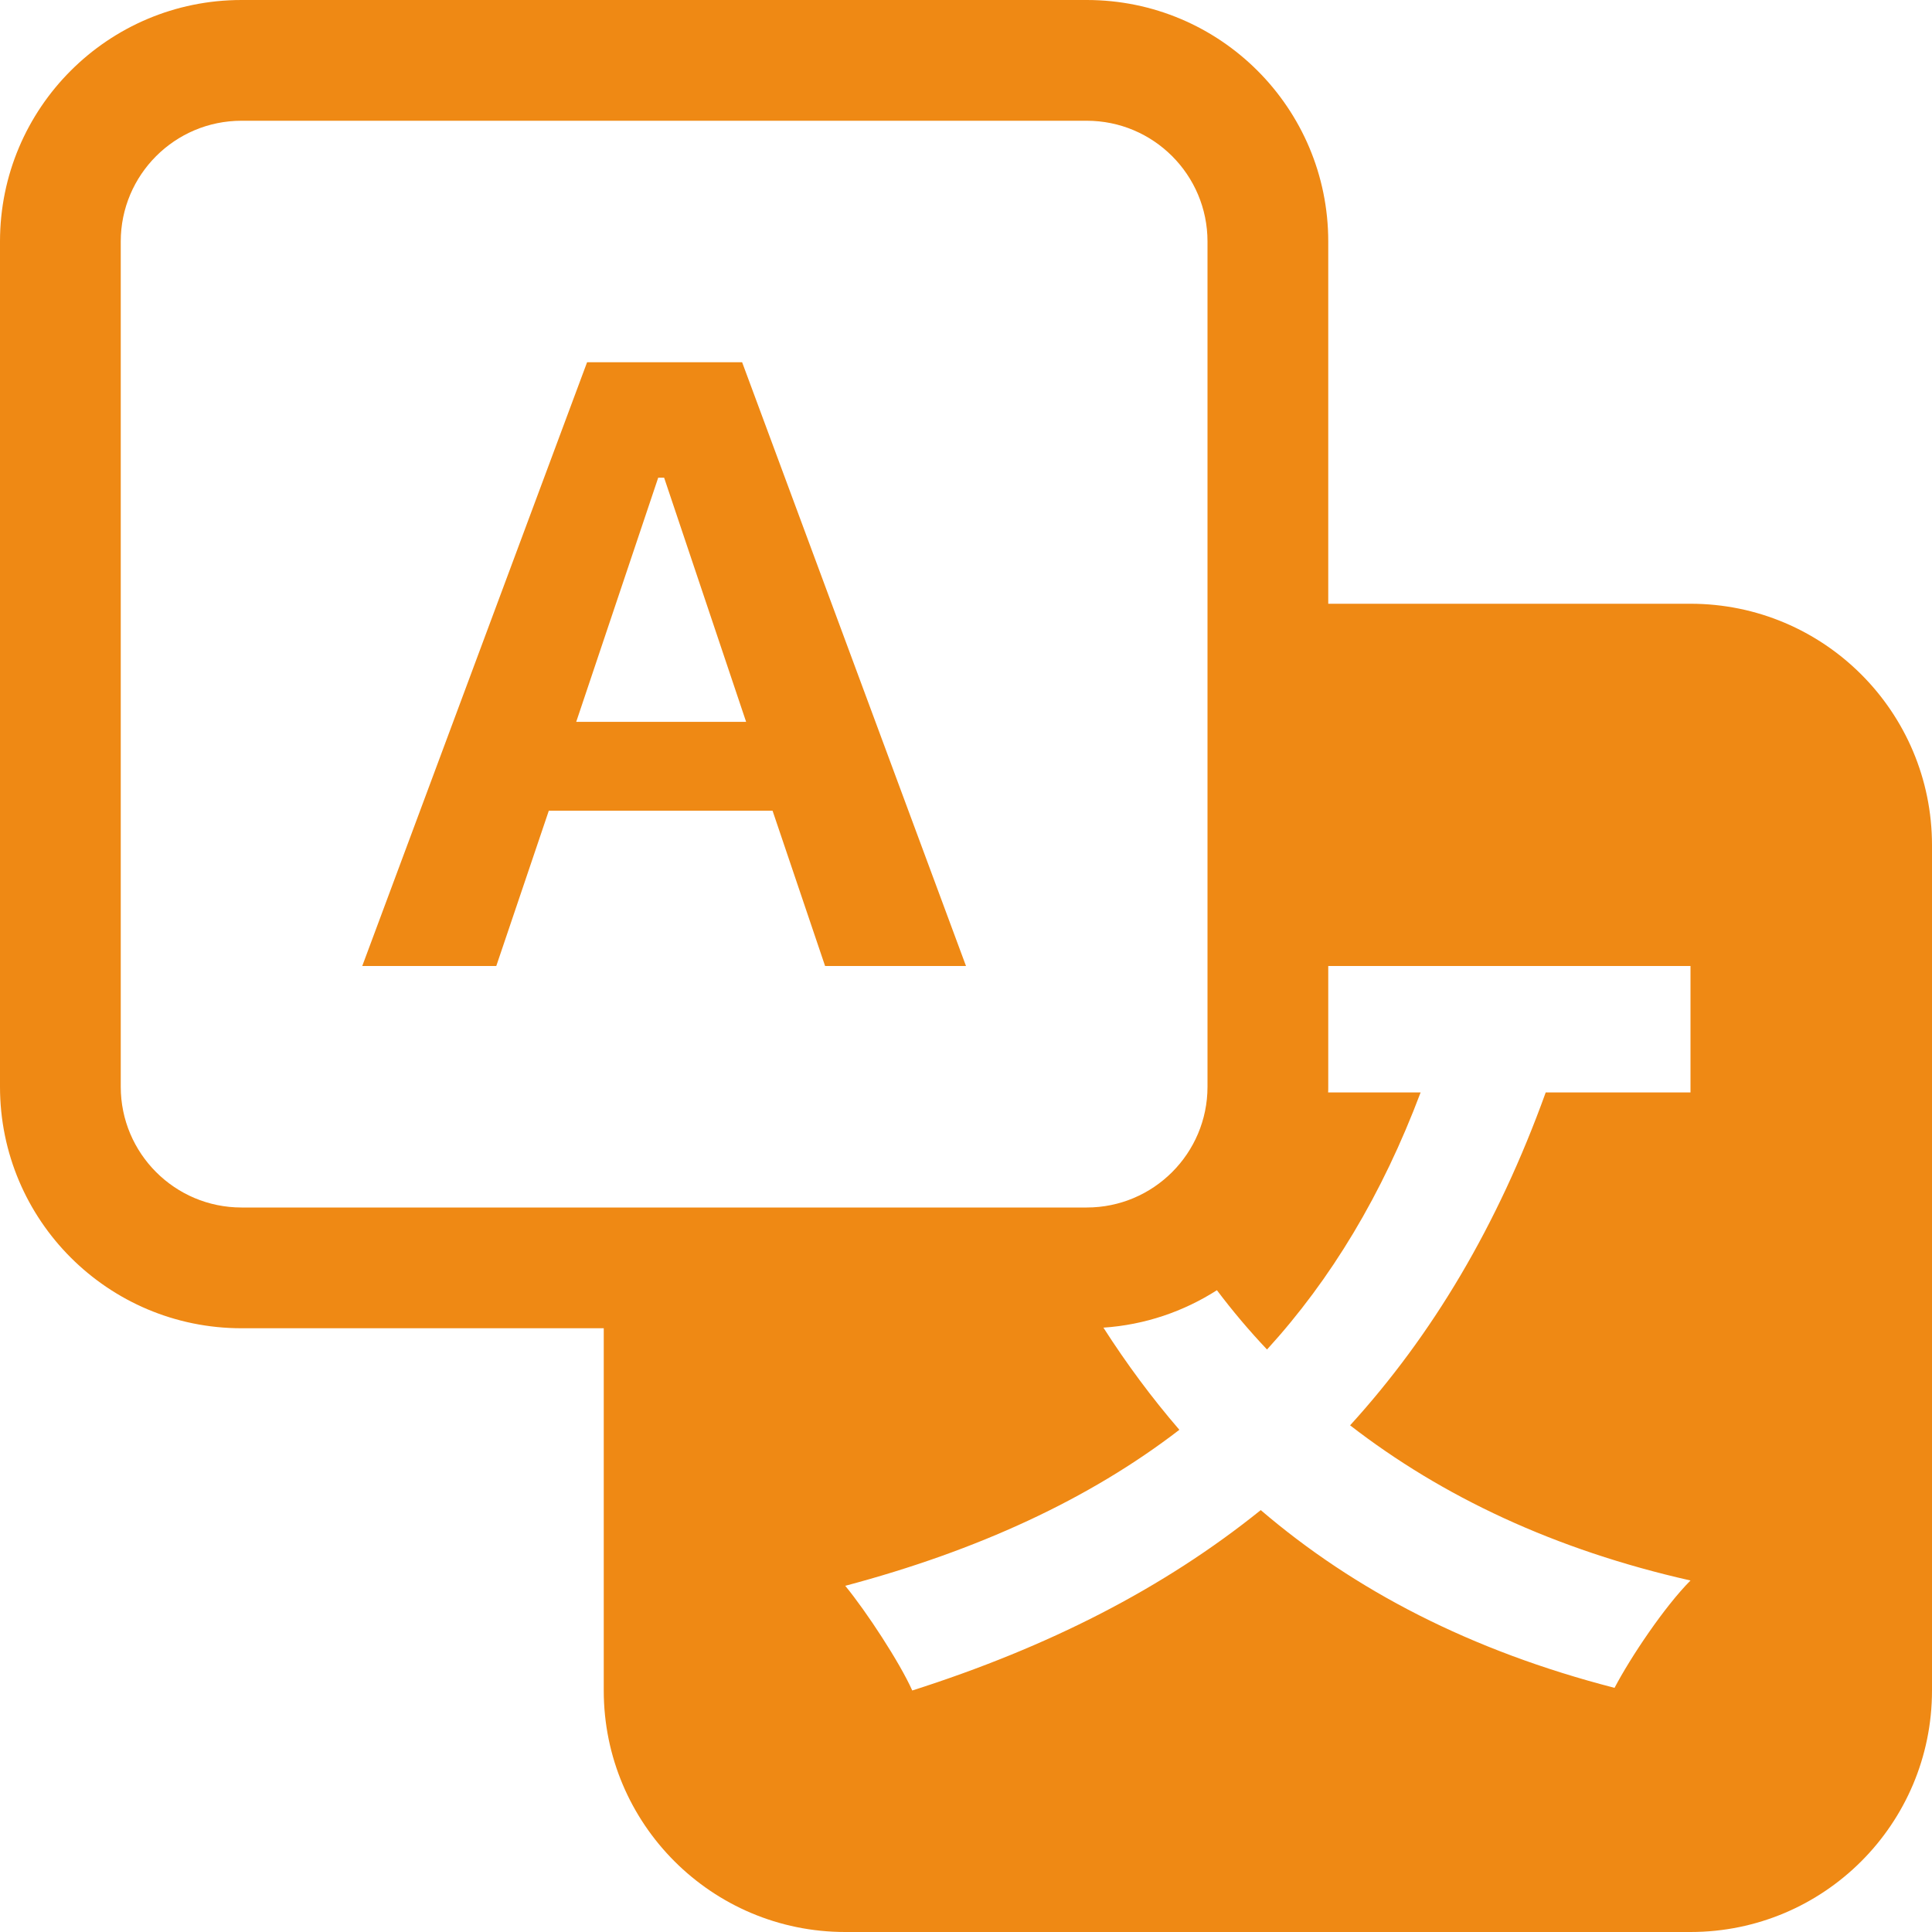
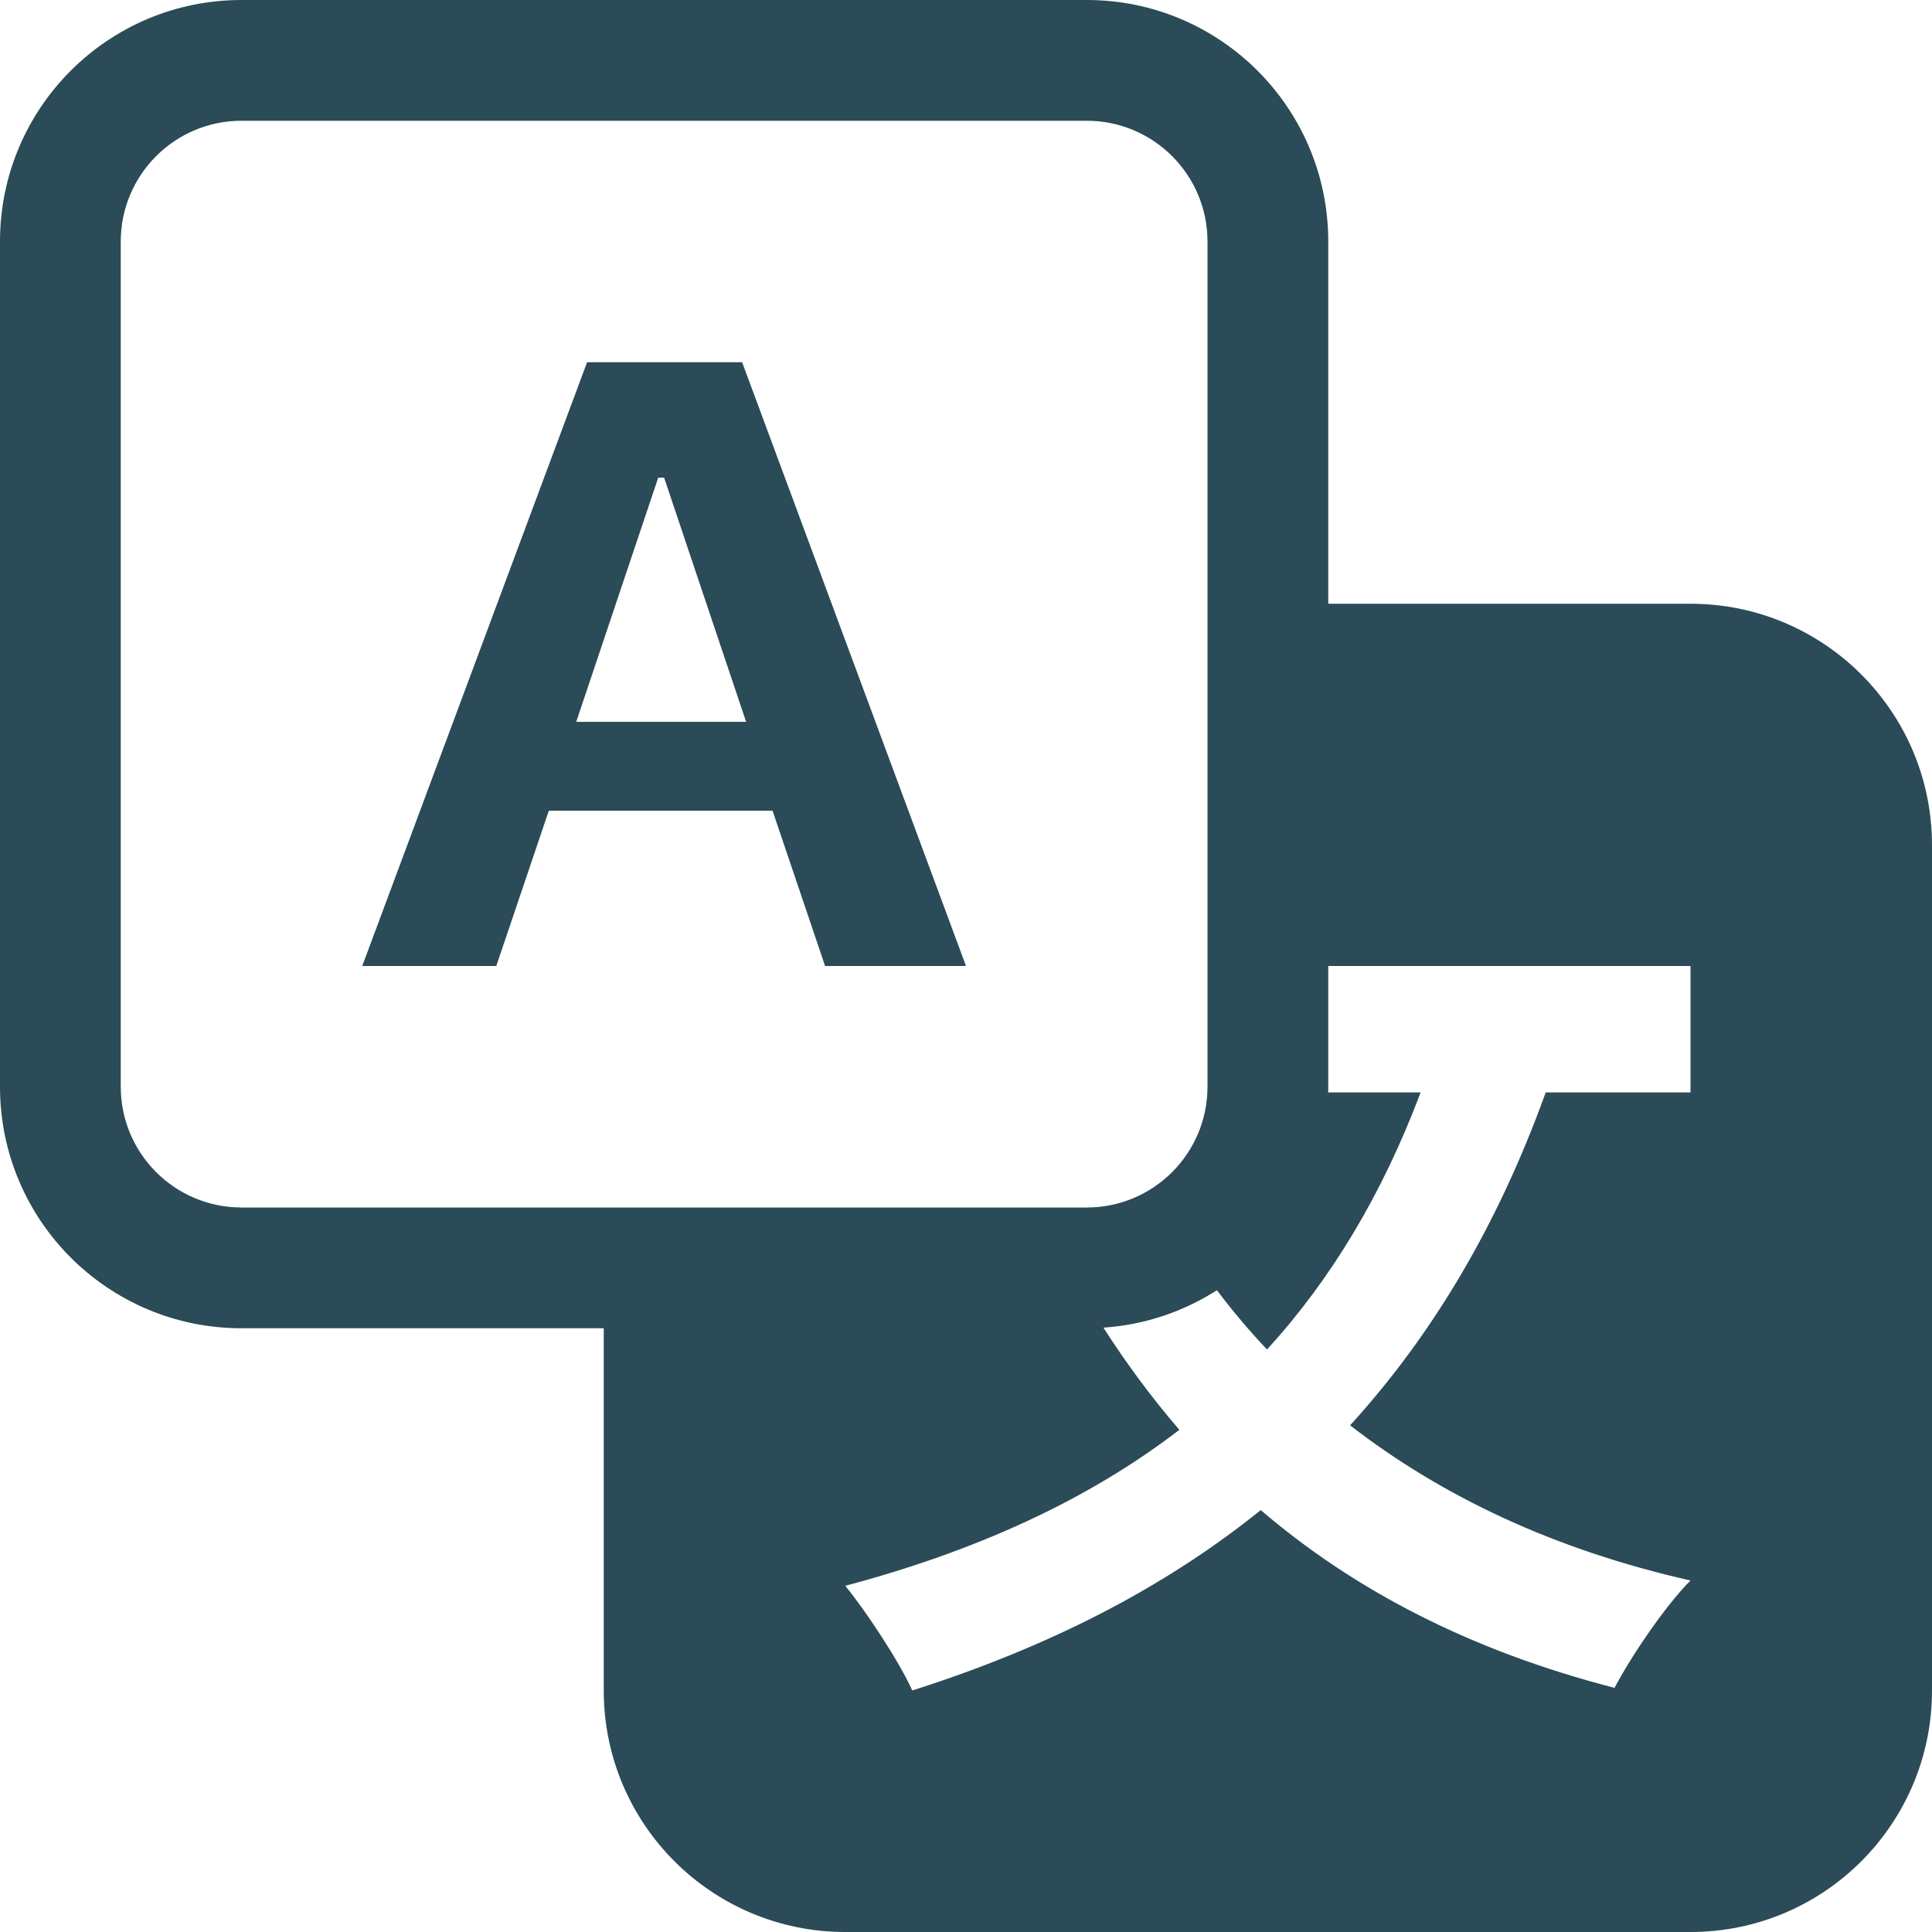
<svg xmlns="http://www.w3.org/2000/svg" width="16" height="16" viewBox="0 0 16 16" fill="none">
-   <path d="M4.545 6.714L4.11 8H3L4.862 3H6.146L8 8H6.833L6.398 6.714H4.545ZM6.179 5.978L5.5 3.956H5.451L4.772 5.978H6.179Z" fill="#EF8914" />
-   <path d="M0 2C0 0.895 0.895 0 2 0H9C10.105 0 11 0.895 11 2V5H14C15.105 5 16 5.895 16 7V14C16 15.105 15.105 16 14 16H7C5.895 16 5 15.105 5 14V11H2C0.895 11 0 10.105 0 9V2ZM2 1C1.448 1 1 1.448 1 2V9C1 9.552 1.448 10 2 10H9C9.552 10 10 9.552 10 9V2C10 1.448 9.552 1 9 1H2ZM9.138 10.995C9.331 11.296 9.54 11.578 9.767 11.841C9.02 12.416 8.095 12.842 7 13.133C7.178 13.35 7.451 13.768 7.555 14C8.68 13.641 9.634 13.156 10.441 12.506C11.218 13.171 12.18 13.671 13.371 13.978C13.504 13.724 13.785 13.305 14 13.089C12.875 12.835 11.943 12.394 11.181 11.804C11.861 11.057 12.402 10.153 12.801 9.047H14V8H11V9C11 9.016 11 9.031 10.999 9.047H11.765C11.447 9.891 11.025 10.593 10.493 11.176C10.345 11.02 10.207 10.856 10.078 10.685C9.803 10.861 9.482 10.972 9.138 10.995Z" fill="#EF8914" />
+   <path d="M4.545 6.714L4.11 8H3L4.862 3H6.146L8 8H6.833L6.398 6.714H4.545ZM6.179 5.978L5.5 3.956H5.451L4.772 5.978H6.179Z" fill="#2a4b57" />
+   <path d="M0 2C0 0.895 0.895 0 2 0H9C10.105 0 11 0.895 11 2V5H14C15.105 5 16 5.895 16 7V14C16 15.105 15.105 16 14 16H7C5.895 16 5 15.105 5 14V11H2C0.895 11 0 10.105 0 9V2ZM2 1C1.448 1 1 1.448 1 2V9C1 9.552 1.448 10 2 10H9C9.552 10 10 9.552 10 9V2C10 1.448 9.552 1 9 1H2ZM9.138 10.995C9.331 11.296 9.54 11.578 9.767 11.841C9.02 12.416 8.095 12.842 7 13.133C7.178 13.35 7.451 13.768 7.555 14C8.68 13.641 9.634 13.156 10.441 12.506C11.218 13.171 12.18 13.671 13.371 13.978C13.504 13.724 13.785 13.305 14 13.089C12.875 12.835 11.943 12.394 11.181 11.804C11.861 11.057 12.402 10.153 12.801 9.047H14V8H11V9C11 9.016 11 9.031 10.999 9.047H11.765C11.447 9.891 11.025 10.593 10.493 11.176C10.345 11.02 10.207 10.856 10.078 10.685C9.803 10.861 9.482 10.972 9.138 10.995Z" fill="#2a4b57" />
</svg>
